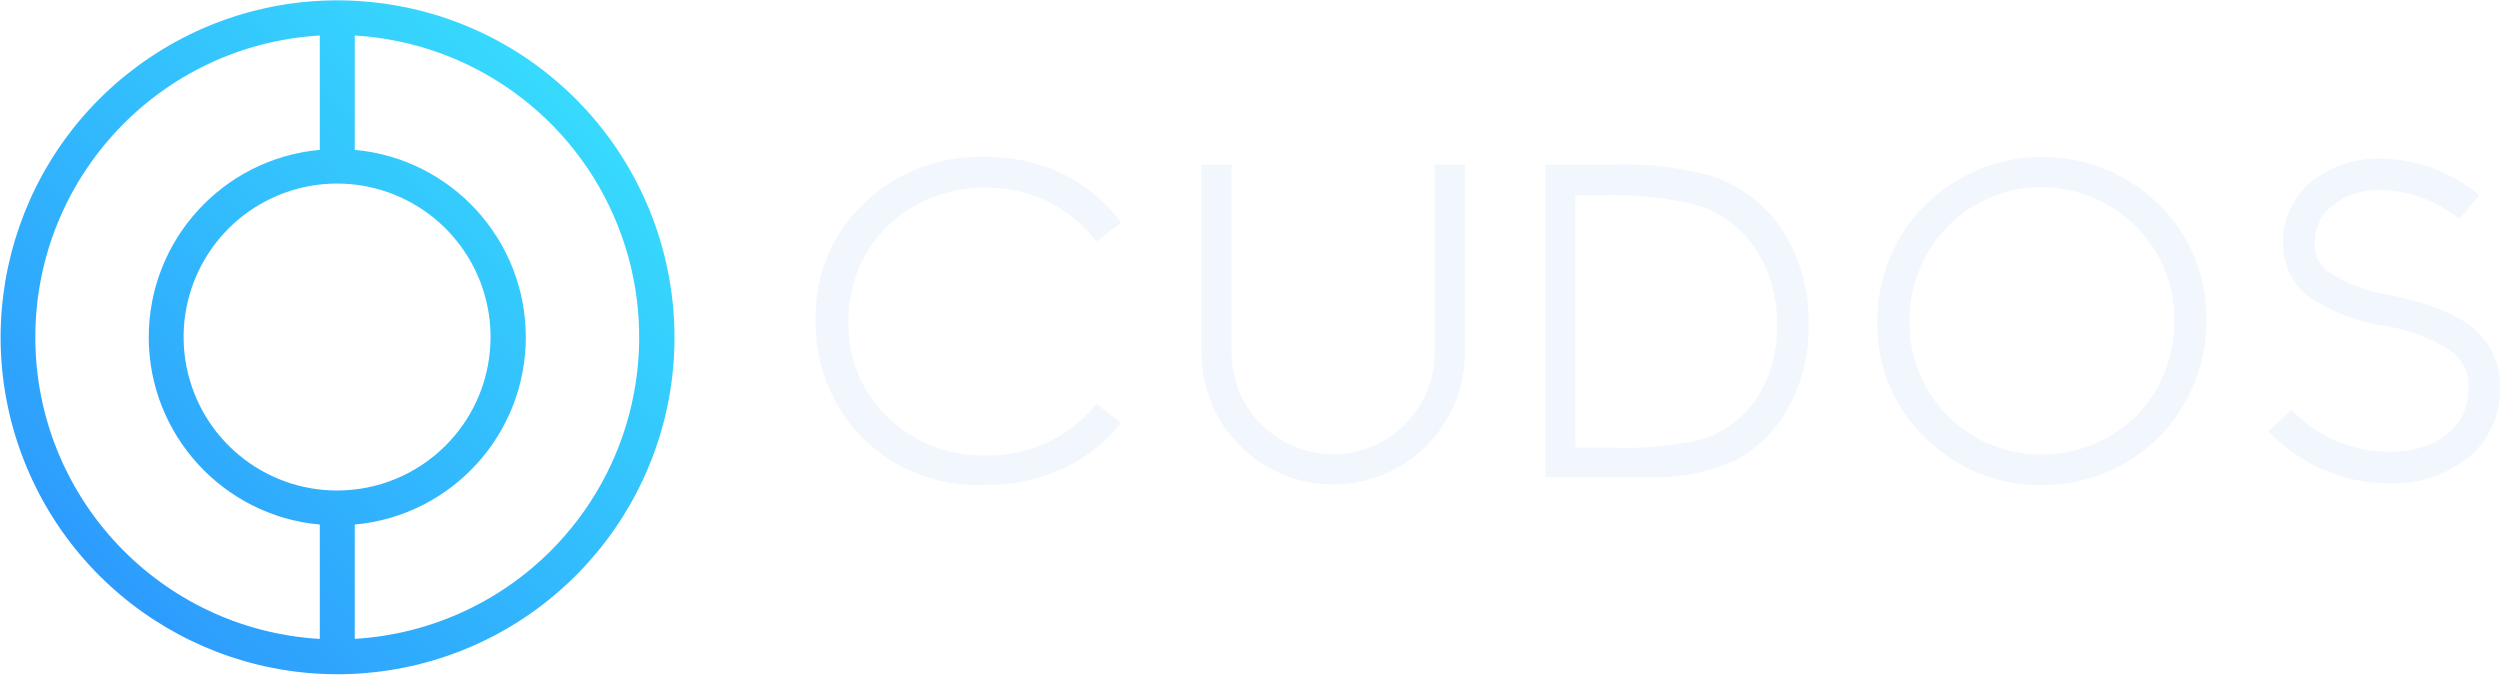
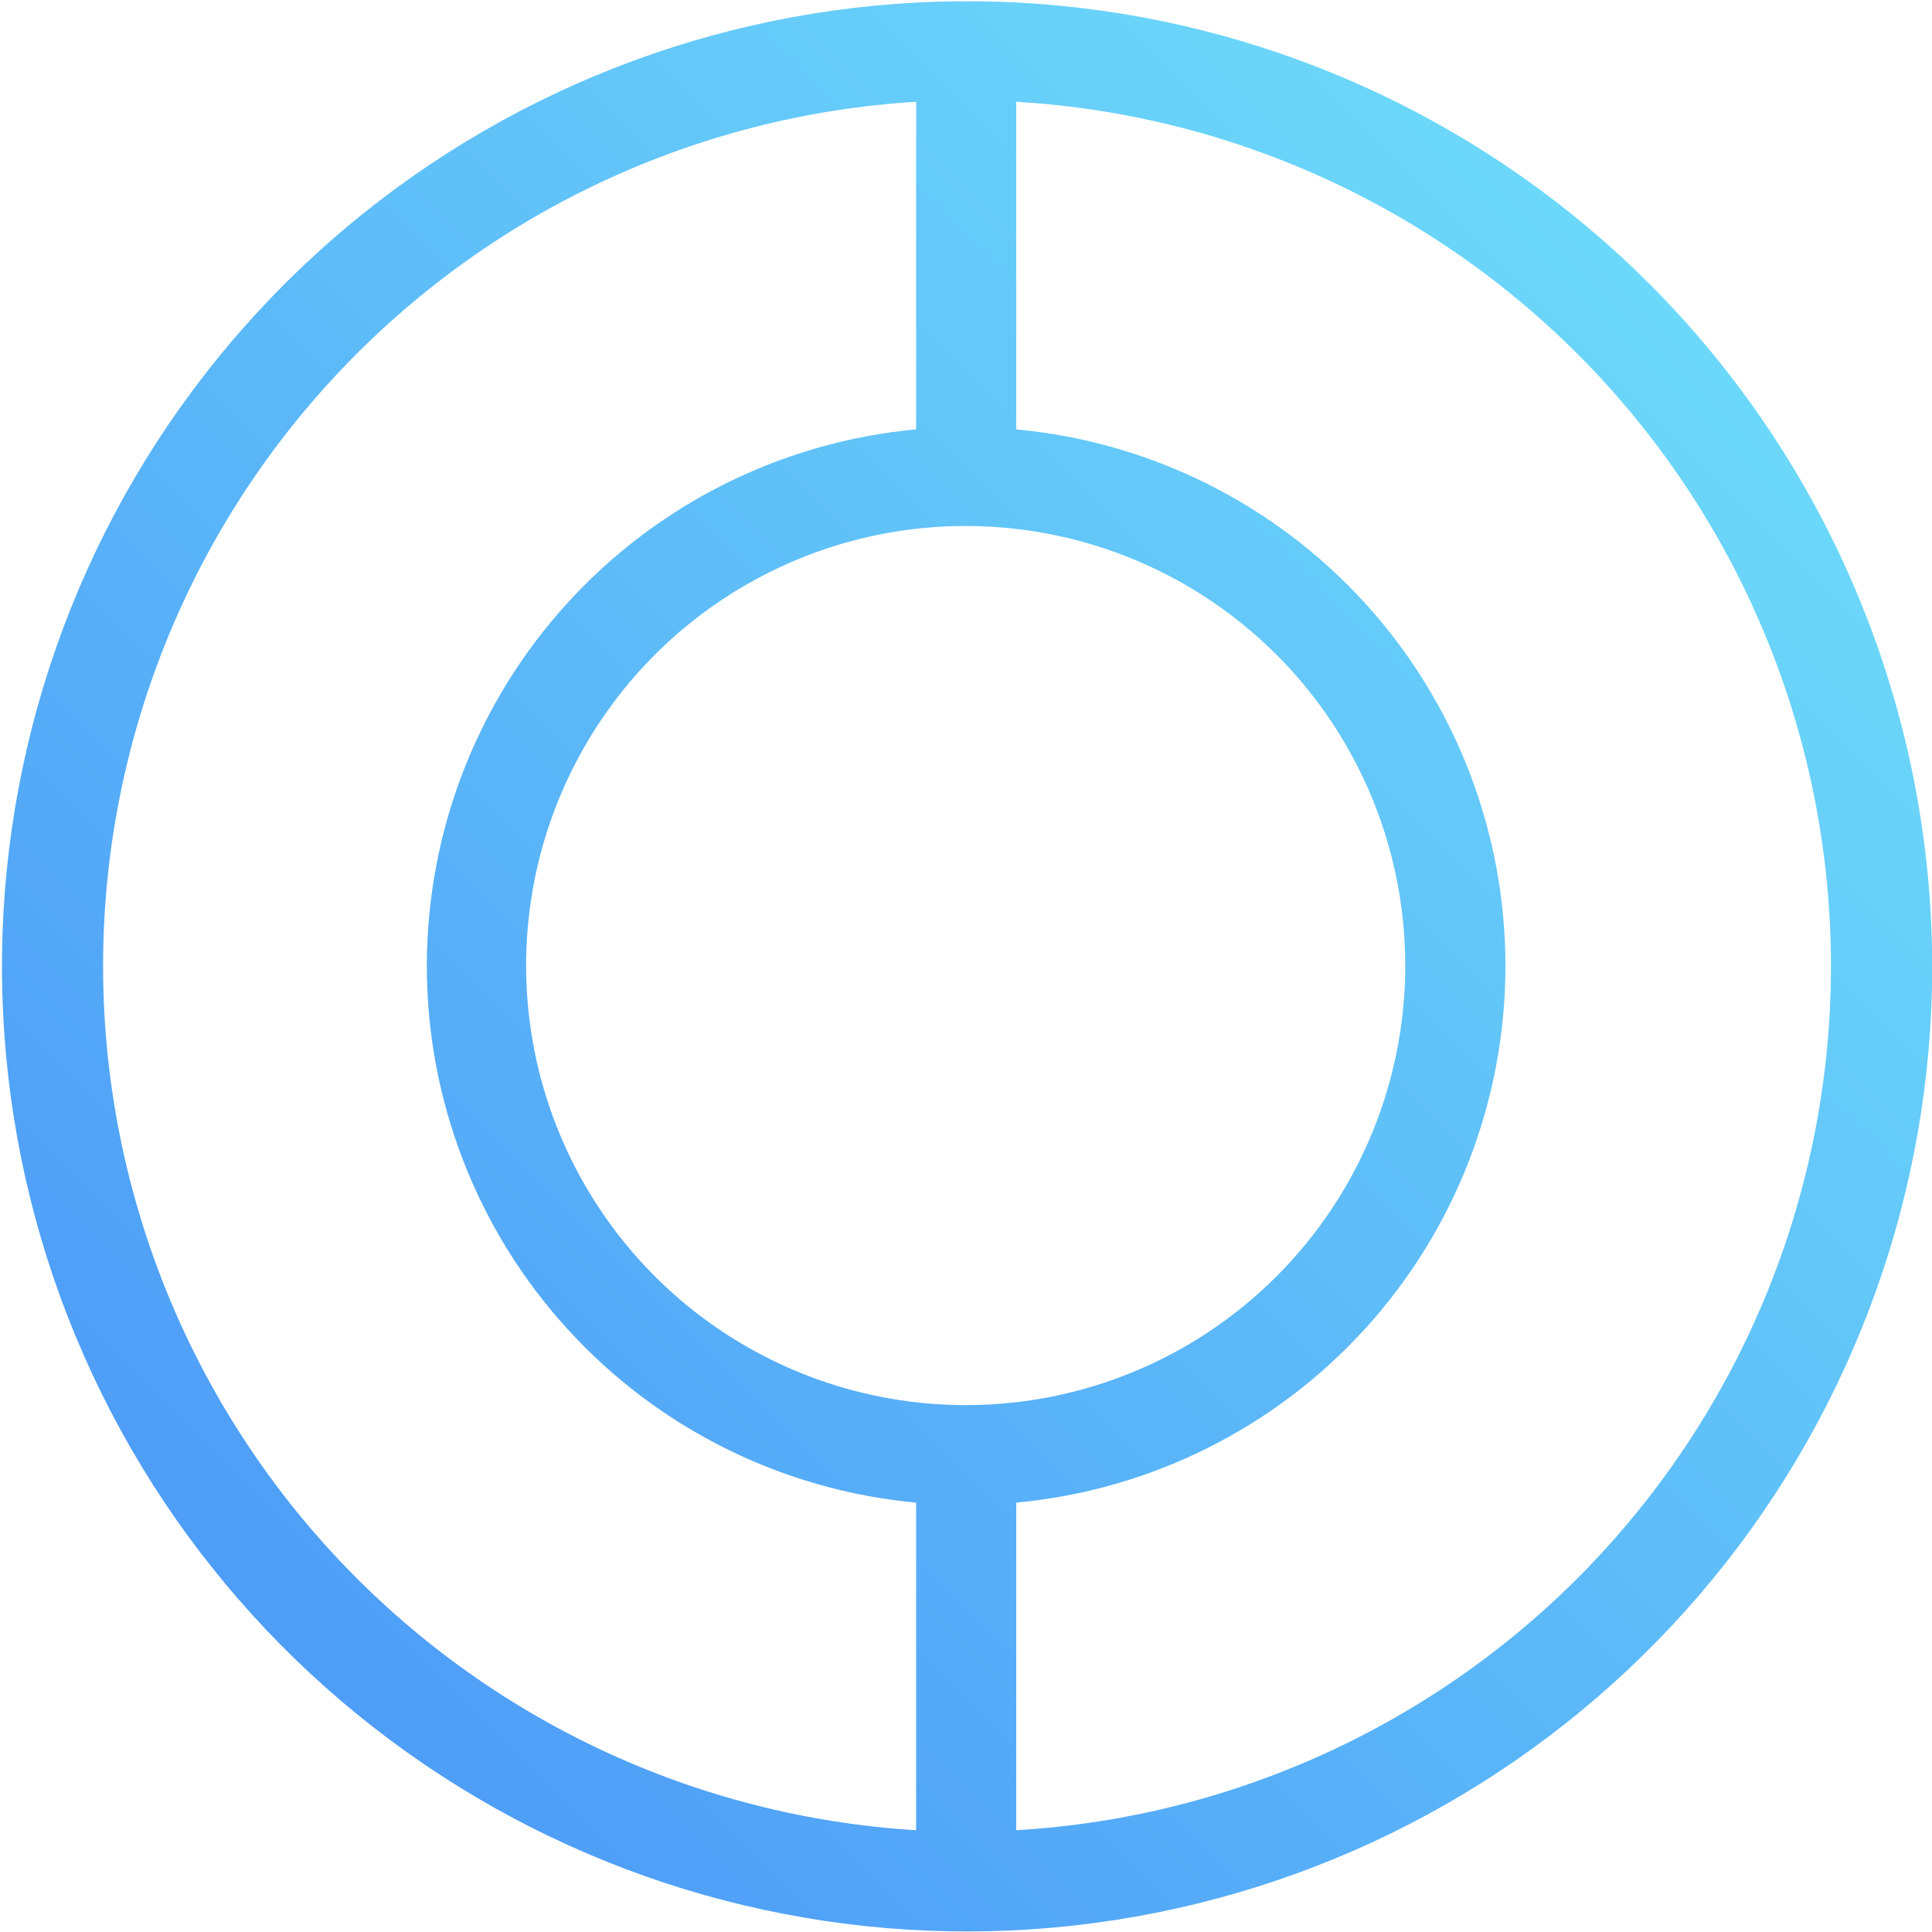
- <svg xmlns="http://www.w3.org/2000/svg" width="186.813" height="50.4" viewBox="0 0 186.813 50.4">
+ <svg xmlns="http://www.w3.org/2000/svg" width="28" height="28" viewBox="0 0 28 28" fill="none">
+   <path d="M23.897 4.106C21.607 1.82 18.595 0.399 15.375 0.084C12.155 -0.23 8.925 0.581 6.236 2.381C3.547 4.181 1.565 6.857 0.628 9.954C-0.309 13.051 -0.144 16.377 1.096 19.366C2.336 22.354 4.574 24.82 7.429 26.344C10.283 27.868 13.577 28.355 16.75 27.722C19.924 27.09 22.779 25.376 24.831 22.874C26.883 20.372 28.004 17.236 28.003 14.001C27.998 10.289 26.522 6.73 23.897 4.106ZM13.277 26.525C10.087 26.33 7.092 24.925 4.903 22.598C2.713 20.27 1.494 17.195 1.494 14C1.494 10.804 2.713 7.729 4.903 5.402C7.092 3.074 10.087 1.67 13.277 1.475V6.223C11.338 6.402 9.536 7.299 8.225 8.738C6.913 10.177 6.186 12.053 6.186 14C6.186 15.947 6.913 17.824 8.225 19.262C9.536 20.701 11.338 21.598 13.277 21.777V26.525ZM14.001 20.364C12.527 20.365 11.098 19.855 9.958 18.921C8.818 17.986 8.037 16.686 7.748 15.24C7.46 13.794 7.681 12.293 8.376 10.993C9.07 9.693 10.194 8.673 11.555 8.109C12.917 7.544 14.432 7.469 15.843 7.897C17.254 8.324 18.473 9.228 19.292 10.453C20.111 11.679 20.48 13.151 20.335 14.618C20.191 16.085 19.542 17.456 18.5 18.498C17.307 19.692 15.689 20.363 14.002 20.364H14.001ZM23.12 22.608C20.925 24.936 17.922 26.337 14.728 26.525V21.777C16.666 21.598 18.468 20.701 19.78 19.262C21.091 17.824 21.818 15.947 21.818 14C21.818 12.053 21.091 10.177 19.78 8.738C18.468 7.299 16.666 6.402 14.728 6.223V1.475C17.111 1.615 19.404 2.433 21.339 3.831C23.273 5.23 24.769 7.151 25.65 9.37C26.531 11.588 26.761 14.012 26.313 16.357C25.865 18.701 24.757 20.87 23.12 22.607V22.608Z" fill="url(#paint0_linear_55_484)" />
  <defs>
-     <style>.a{fill:url(#a);}.b{fill:#f2f6fd;}</style>
-     <linearGradient id="a" x1="0.146" y1="0.854" x2="0.853" y2="0.147" gradientUnits="objectBoundingBox">
-       <stop offset="0.005" stop-color="#2d9cfd" />
-       <stop offset="1" stop-color="#37dafd" />
+     <linearGradient id="paint0_linear_55_484" x1="4.113" y1="23.908" x2="23.89" y2="4.13" gradientUnits="userSpaceOnUse">
+       <stop offset="0.005" stop-color="#4E9DF7" />
+       <stop offset="0.996" stop-color="#6CD8F9" />
+       <stop offset="1" stop-color="#6DD9FA" />
    </linearGradient>
  </defs>
-   <g transform="translate(-195.63 -44.314)">
-     <path class="a" d="M238.643,51.7a25.177,25.177,0,1,0,7.389,17.81A25.226,25.226,0,0,0,238.643,51.7ZM219.527,92.057a22.584,22.584,0,0,1,0-45.09v8.546a14.058,14.058,0,0,0,0,28Zm1.3-11.09a11.468,11.468,0,1,1,8.1-3.358A11.456,11.456,0,0,1,220.831,80.967ZM237.245,85a22.588,22.588,0,0,1-15.106,7.052V83.511a14.058,14.058,0,0,0,0-28V46.967A22.583,22.583,0,0,1,237.245,85Z" />
-     <path class="b" d="M356.936,59.577a12.419,12.419,0,0,0-19.4,2.589A12.489,12.489,0,0,0,335.91,68.4a11.648,11.648,0,0,0,3.567,8.6,12,12,0,0,0,8.769,3.556A12.181,12.181,0,0,0,360.5,68.289,11.747,11.747,0,0,0,356.936,59.577ZM356.8,73.358a9.518,9.518,0,0,1-3.613,3.6,9.981,9.981,0,0,1-5.033,1.322,9.806,9.806,0,0,1-9.835-9.89,10.117,10.117,0,0,1,1.3-5.1,9.83,9.83,0,0,1,13.536-3.634,9.693,9.693,0,0,1,4.945,8.623A10.119,10.119,0,0,1,356.8,73.358Z" />
-     <path class="b" d="M382.443,73.355v.068a6.491,6.491,0,0,1-2.306,5.026,8.857,8.857,0,0,1-5.936,1.976,12.219,12.219,0,0,1-4.952-1.005,13.3,13.3,0,0,1-4.1-2.848l1.7-1.642a10.108,10.108,0,0,0,7.361,3.15c3.493,0,5.867-1.876,5.867-4.657v-.068a3.2,3.2,0,0,0-1.152-2.714,12.609,12.609,0,0,0-5.088-1.978,13.722,13.722,0,0,1-5.733-2.21,4.92,4.92,0,0,1-1.865-4.089V62.3a5.213,5.213,0,0,1,.542-2.38,6.023,6.023,0,0,1,1.493-1.977,8.03,8.03,0,0,1,5.19-1.776,12.08,12.08,0,0,1,4.035.738,12.945,12.945,0,0,1,3.393,1.977l-1.492,1.809a9.479,9.479,0,0,0-5.936-2.178,5.467,5.467,0,0,0-3.6,1.206A3.39,3.39,0,0,0,368.6,62.3v.067a2.536,2.536,0,0,0,.983,2.245,11.957,11.957,0,0,0,4.783,1.776c2.884.637,4.817,1.407,6.106,2.479A5.508,5.508,0,0,1,382.443,73.355Z" />
-     <path class="b" d="M328.865,61.588a10.141,10.141,0,0,0-5.312-4.122,24.513,24.513,0,0,0-7.6-.845h-4.845V79.969h7.435a14.86,14.86,0,0,0,6.79-1.267,9.706,9.706,0,0,0,3.934-3.934,12.3,12.3,0,0,0,1.511-6.179A12.513,12.513,0,0,0,328.865,61.588ZM326.9,74.068a7.743,7.743,0,0,1-4.146,3.09,25.235,25.235,0,0,1-6.711.6h-2.7V58.91h1.655a27.52,27.52,0,0,1,7.224.667,8.2,8.2,0,0,1,4.557,3.279,9.96,9.96,0,0,1,1.633,5.767A9.537,9.537,0,0,1,326.9,74.068Z" />
-     <path class="b" d="M260.342,63.277a9.934,9.934,0,0,0-1.31,5.09,9.525,9.525,0,0,0,2.933,7.123,10.166,10.166,0,0,0,7.39,2.857,10.365,10.365,0,0,0,8.2-3.846l1.845,1.4a11.728,11.728,0,0,1-4.356,3.435,13.659,13.659,0,0,1-5.835,1.211,12.147,12.147,0,0,1-9.668-4.078,12.315,12.315,0,0,1-2.966-8.312,11.539,11.539,0,0,1,3.6-8.624,12.4,12.4,0,0,1,9-3.5,13.289,13.289,0,0,1,5.9,1.29,11.578,11.578,0,0,1,4.323,3.634l-1.845,1.411a10.136,10.136,0,0,0-3.656-3.013,10.686,10.686,0,0,0-4.69-1.021,10.337,10.337,0,0,0-5.178,1.344A9.675,9.675,0,0,0,260.342,63.277Z" />
-     <path class="b" d="M302.828,56.621h2.266V70.668a9.846,9.846,0,1,1-19.692,0V56.621h2.256V70.668a7.585,7.585,0,0,0,15.17,0Z" />
-   </g>
</svg>
